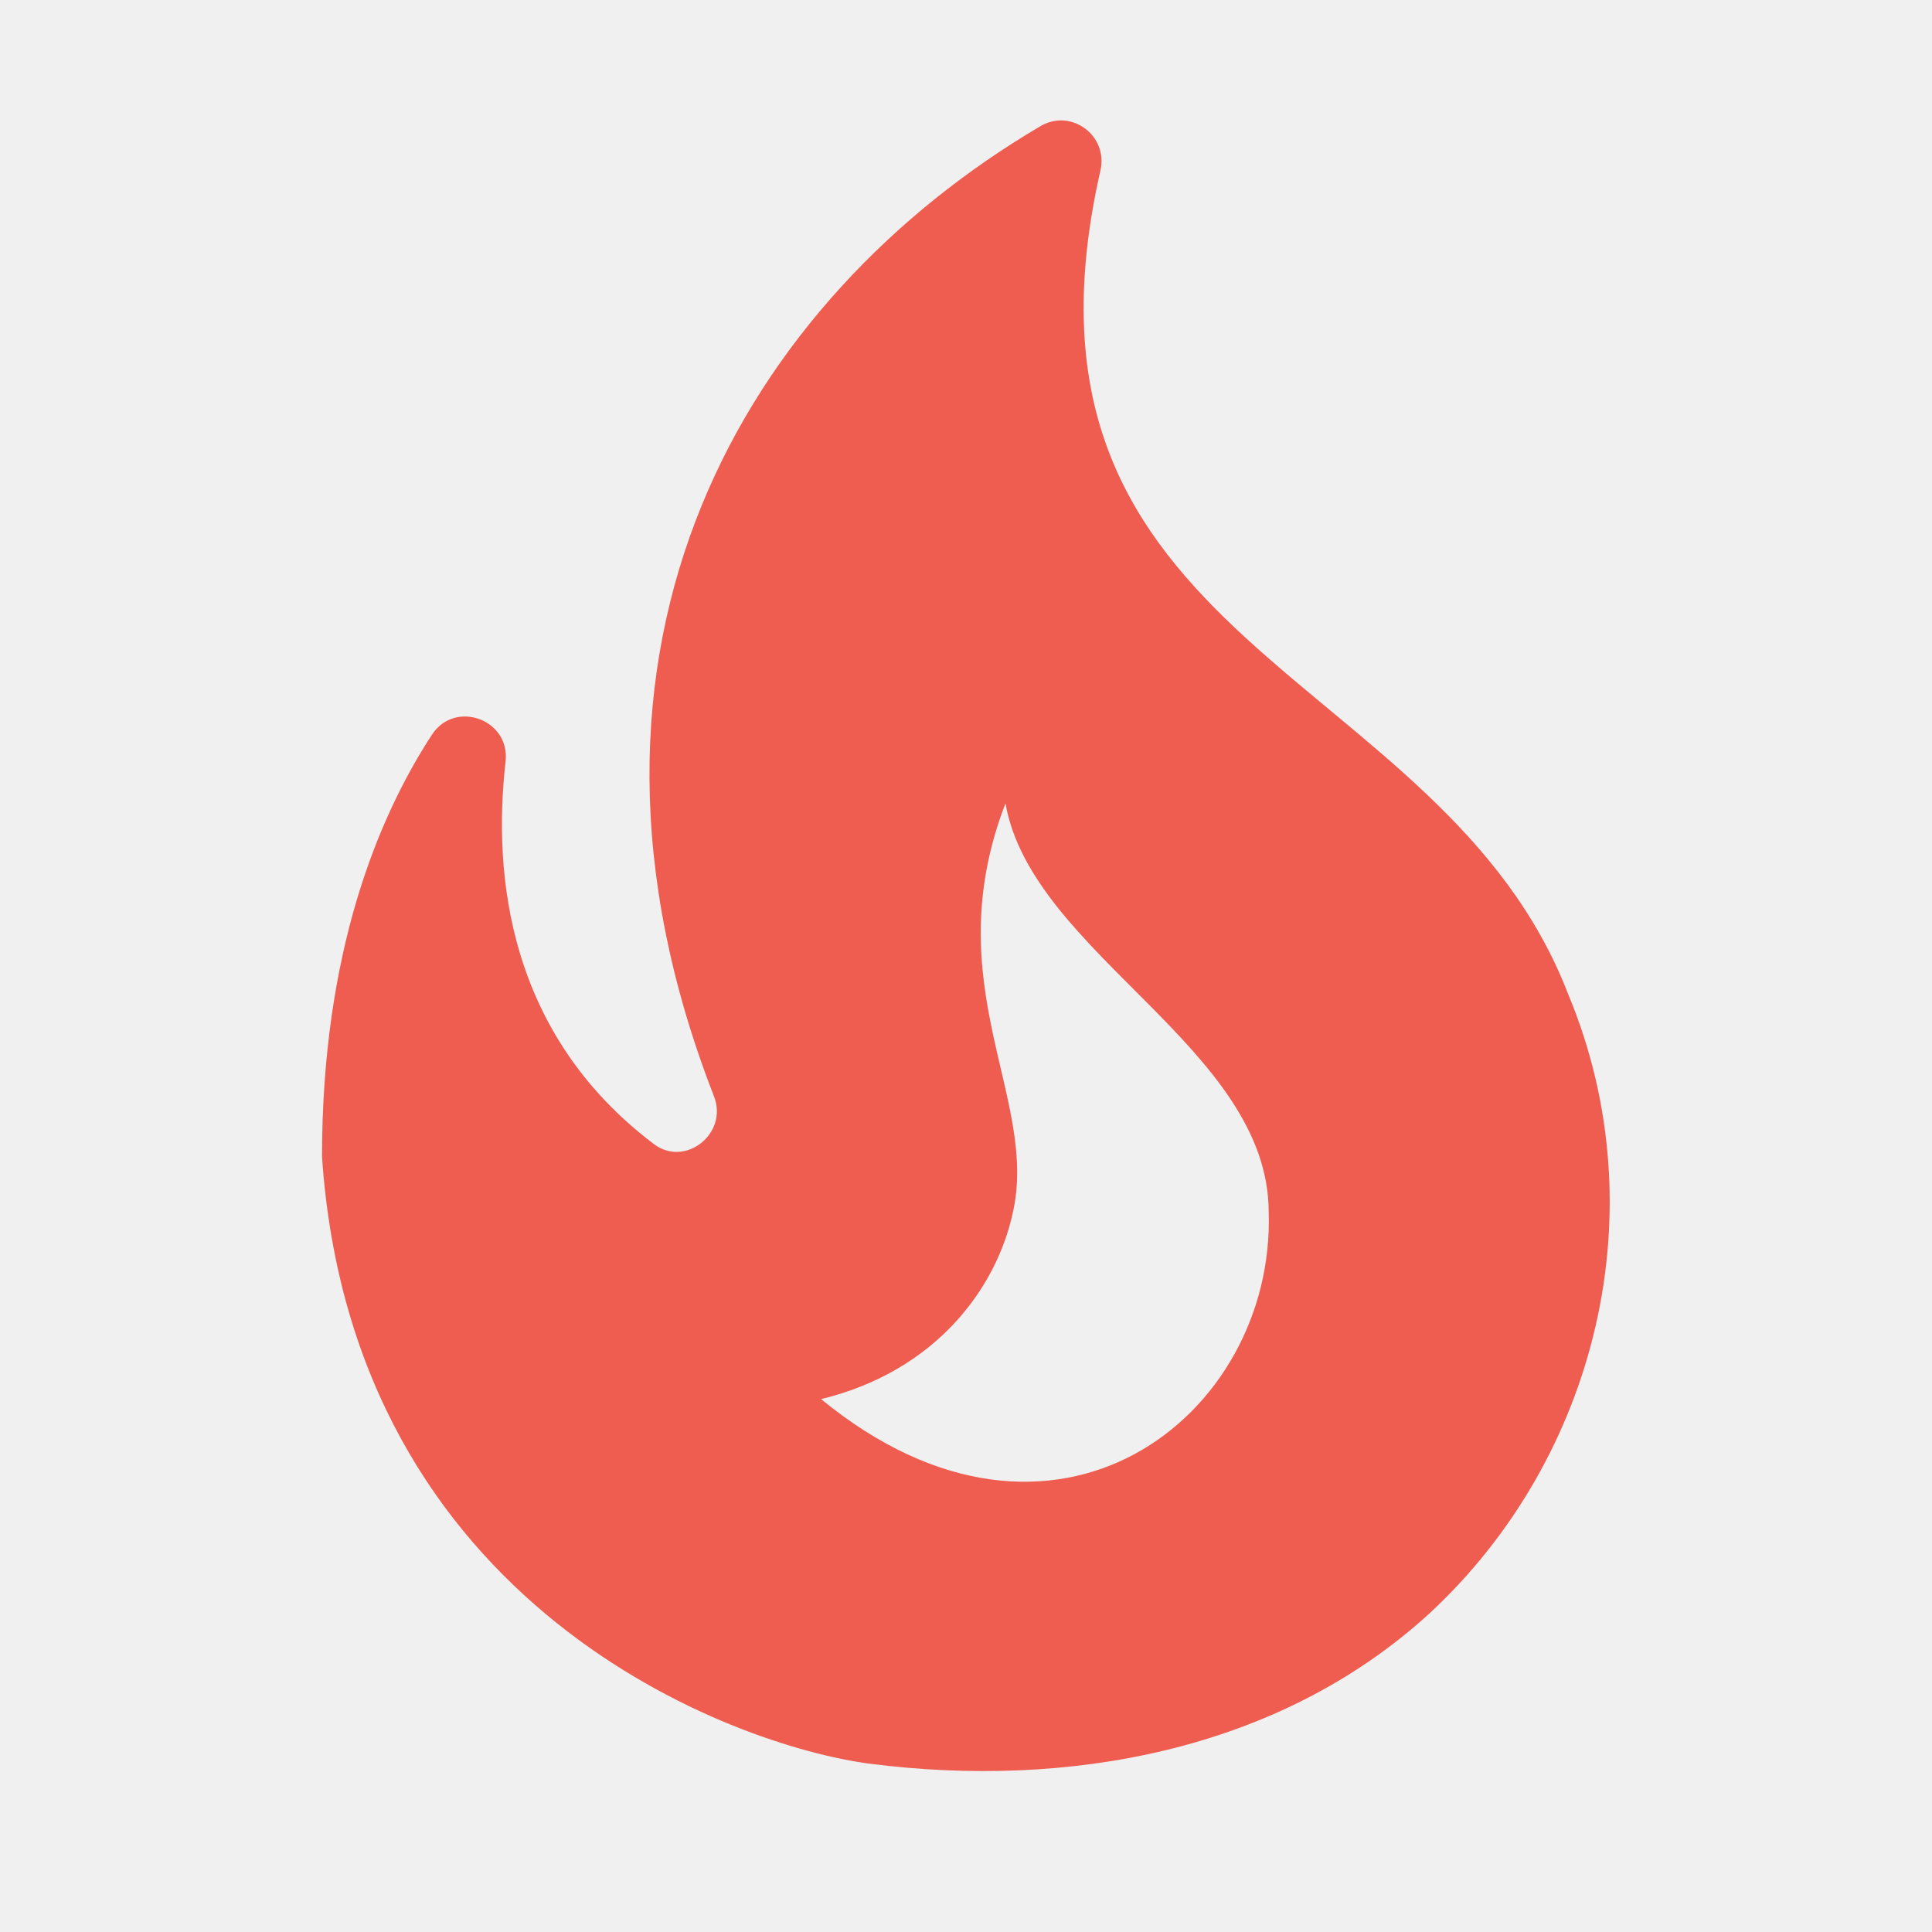
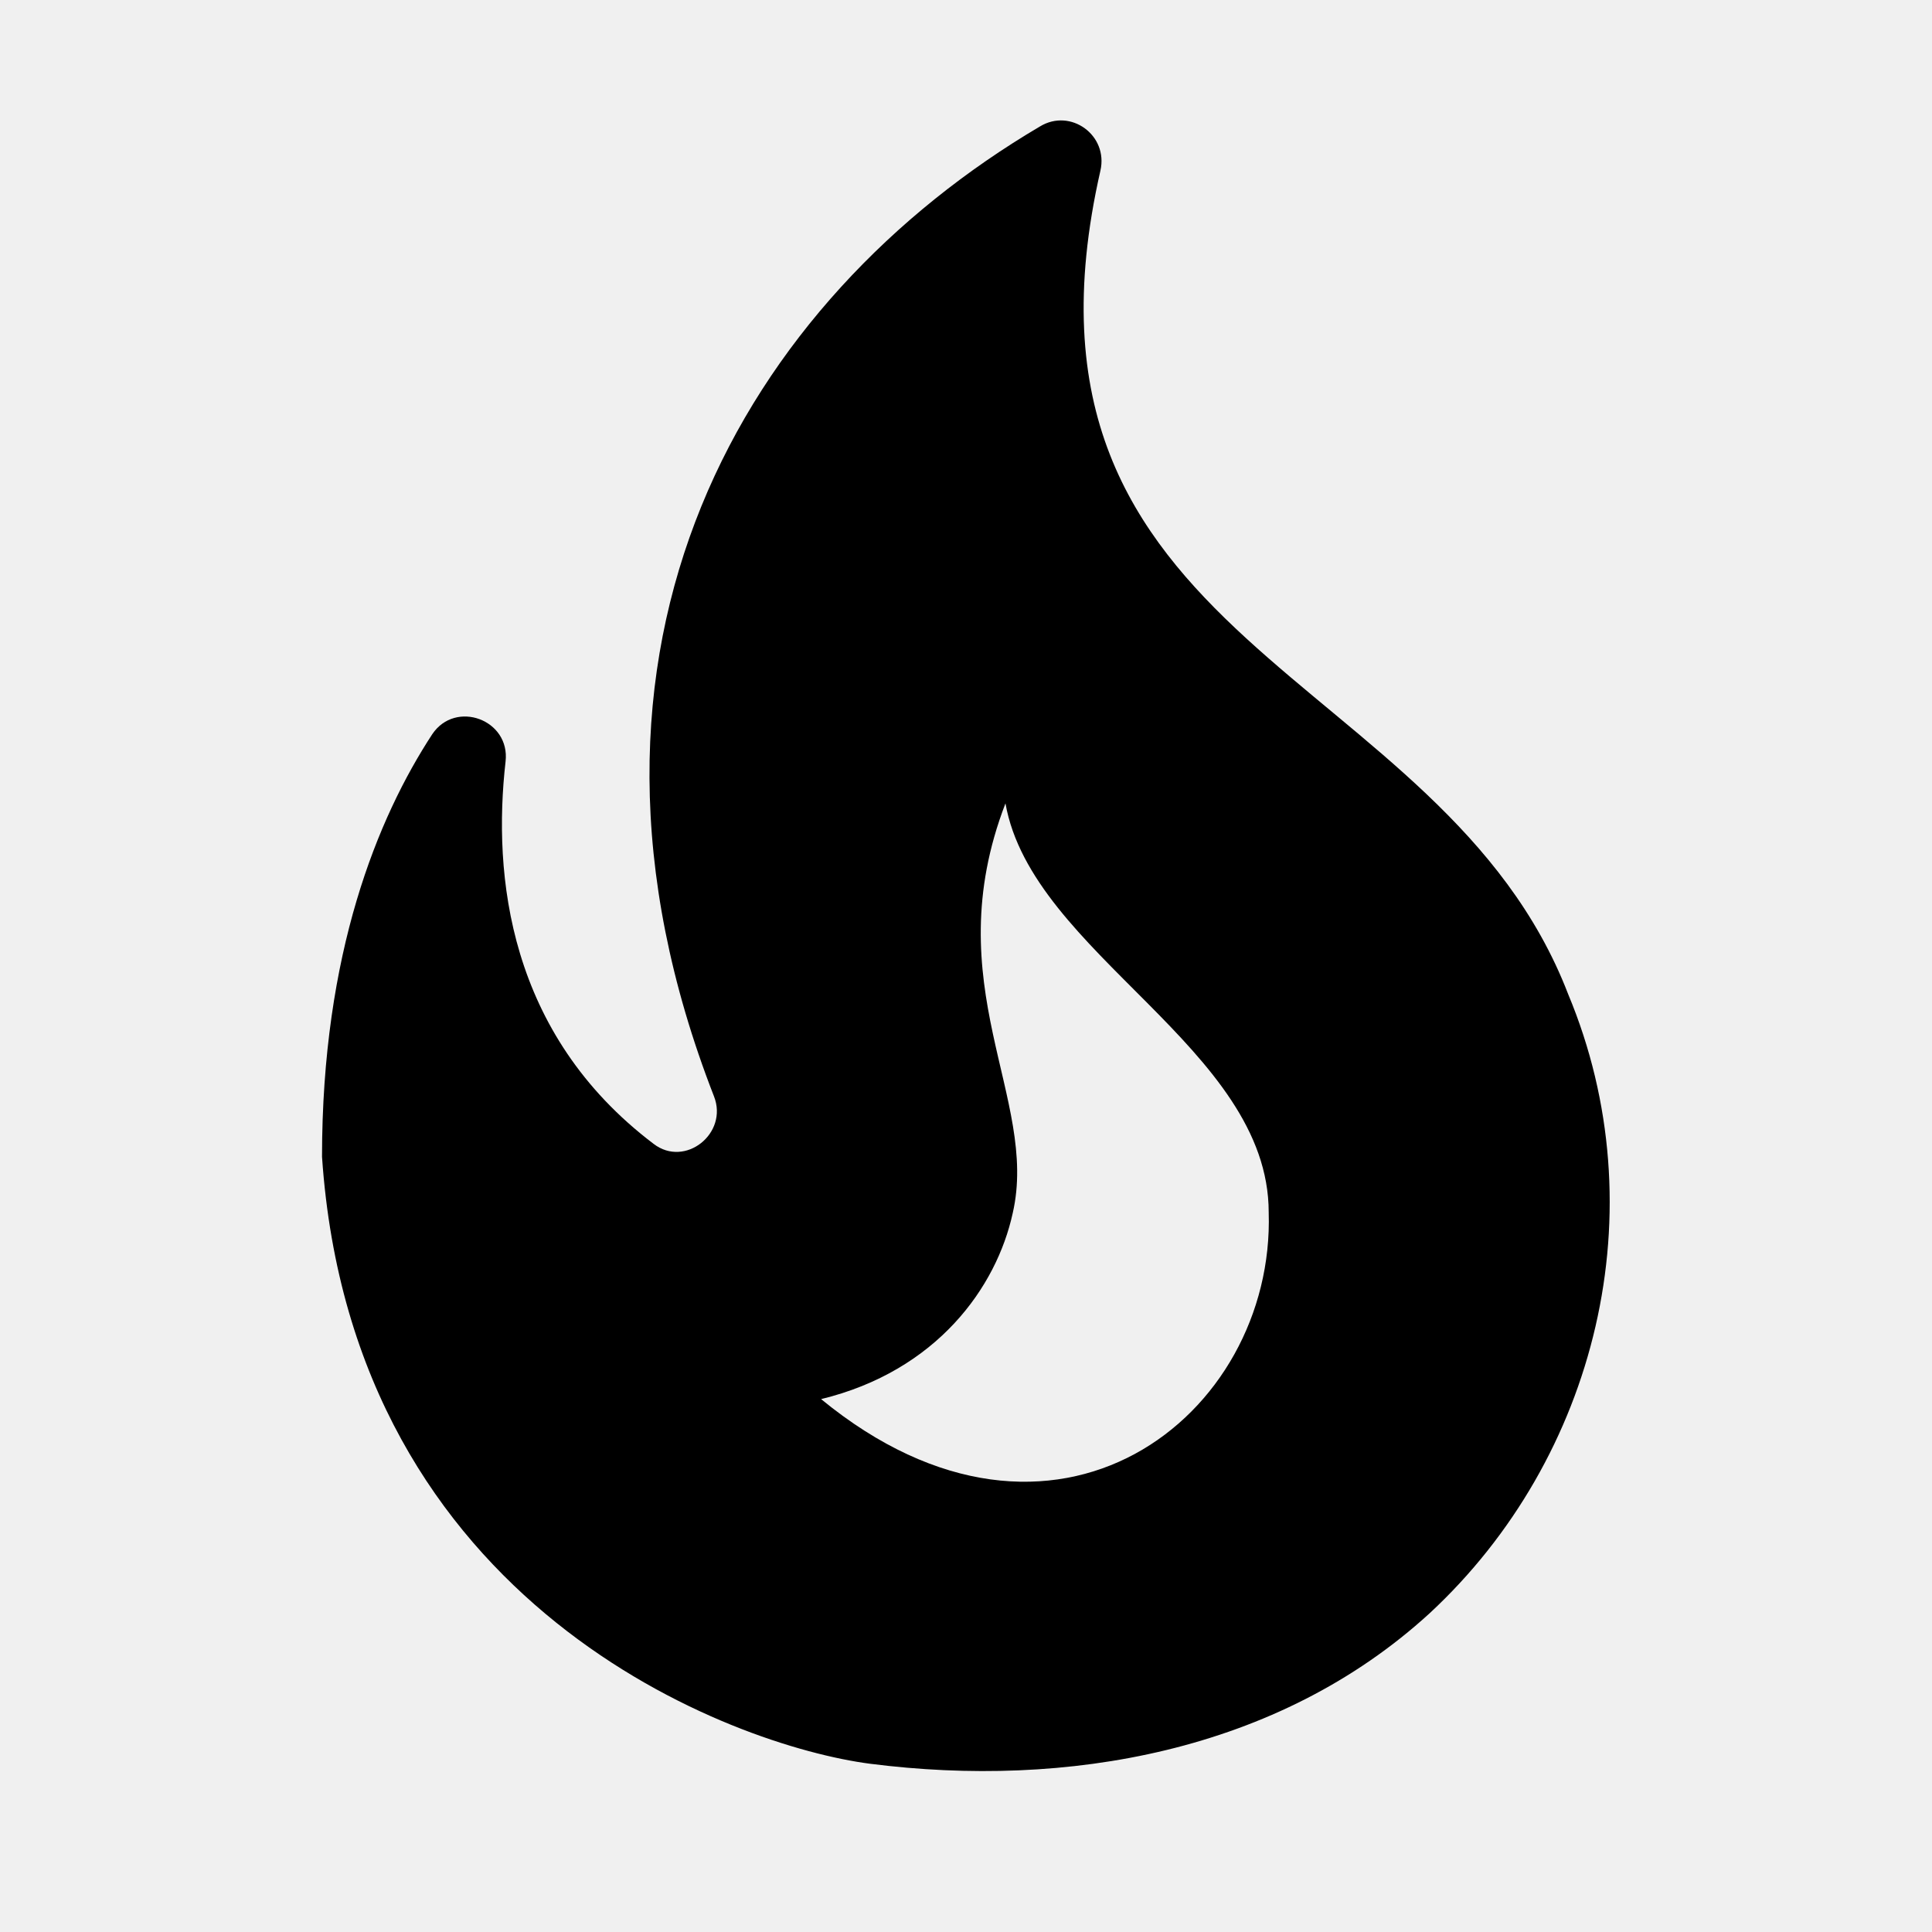
<svg xmlns="http://www.w3.org/2000/svg" width="28" height="28" viewBox="0 0 28 28" fill="none">
  <g clip-path="url(#clip0_1_461)">
-     <path d="M22.727 14.408C20.895 9.648 14.373 9.392 15.948 2.473C16.065 1.96 15.517 1.563 15.073 1.832C10.838 4.328 7.793 9.333 10.348 15.89C10.558 16.427 9.928 16.928 9.473 16.578C7.362 14.98 7.14 12.682 7.327 11.037C7.397 10.43 6.603 10.138 6.265 10.64C5.472 11.853 4.667 13.813 4.667 16.765C5.11 23.298 10.628 25.305 12.612 25.562C15.447 25.923 18.515 25.398 20.72 23.38C23.147 21.128 24.033 17.535 22.727 14.408ZM11.9 20.277C13.58 19.868 14.443 18.655 14.677 17.582C15.062 15.913 13.557 14.28 14.572 11.643C14.957 13.825 18.387 15.19 18.387 17.57C18.48 20.522 15.283 23.053 11.9 20.277Z" fill="#EE5D50" />
+     <path d="M22.727 14.408C20.895 9.648 14.373 9.392 15.948 2.473C16.065 1.96 15.517 1.563 15.073 1.832C10.838 4.328 7.793 9.333 10.348 15.89C10.558 16.427 9.928 16.928 9.473 16.578C7.362 14.98 7.14 12.682 7.327 11.037C7.397 10.43 6.603 10.138 6.265 10.64C5.472 11.853 4.667 13.813 4.667 16.765C5.11 23.298 10.628 25.305 12.612 25.562C15.447 25.923 18.515 25.398 20.72 23.38C23.147 21.128 24.033 17.535 22.727 14.408ZM11.9 20.277C13.58 19.868 14.443 18.655 14.677 17.582C15.062 15.913 13.557 14.28 14.572 11.643C14.957 13.825 18.387 15.19 18.387 17.57C18.48 20.522 15.283 23.053 11.9 20.277Z" fill="currentColor" />
  </g>
  <defs>
    <clipPath id="clip0_1_461">
      <rect width="28" height="28" fill="white" />
    </clipPath>
  </defs>
</svg>
